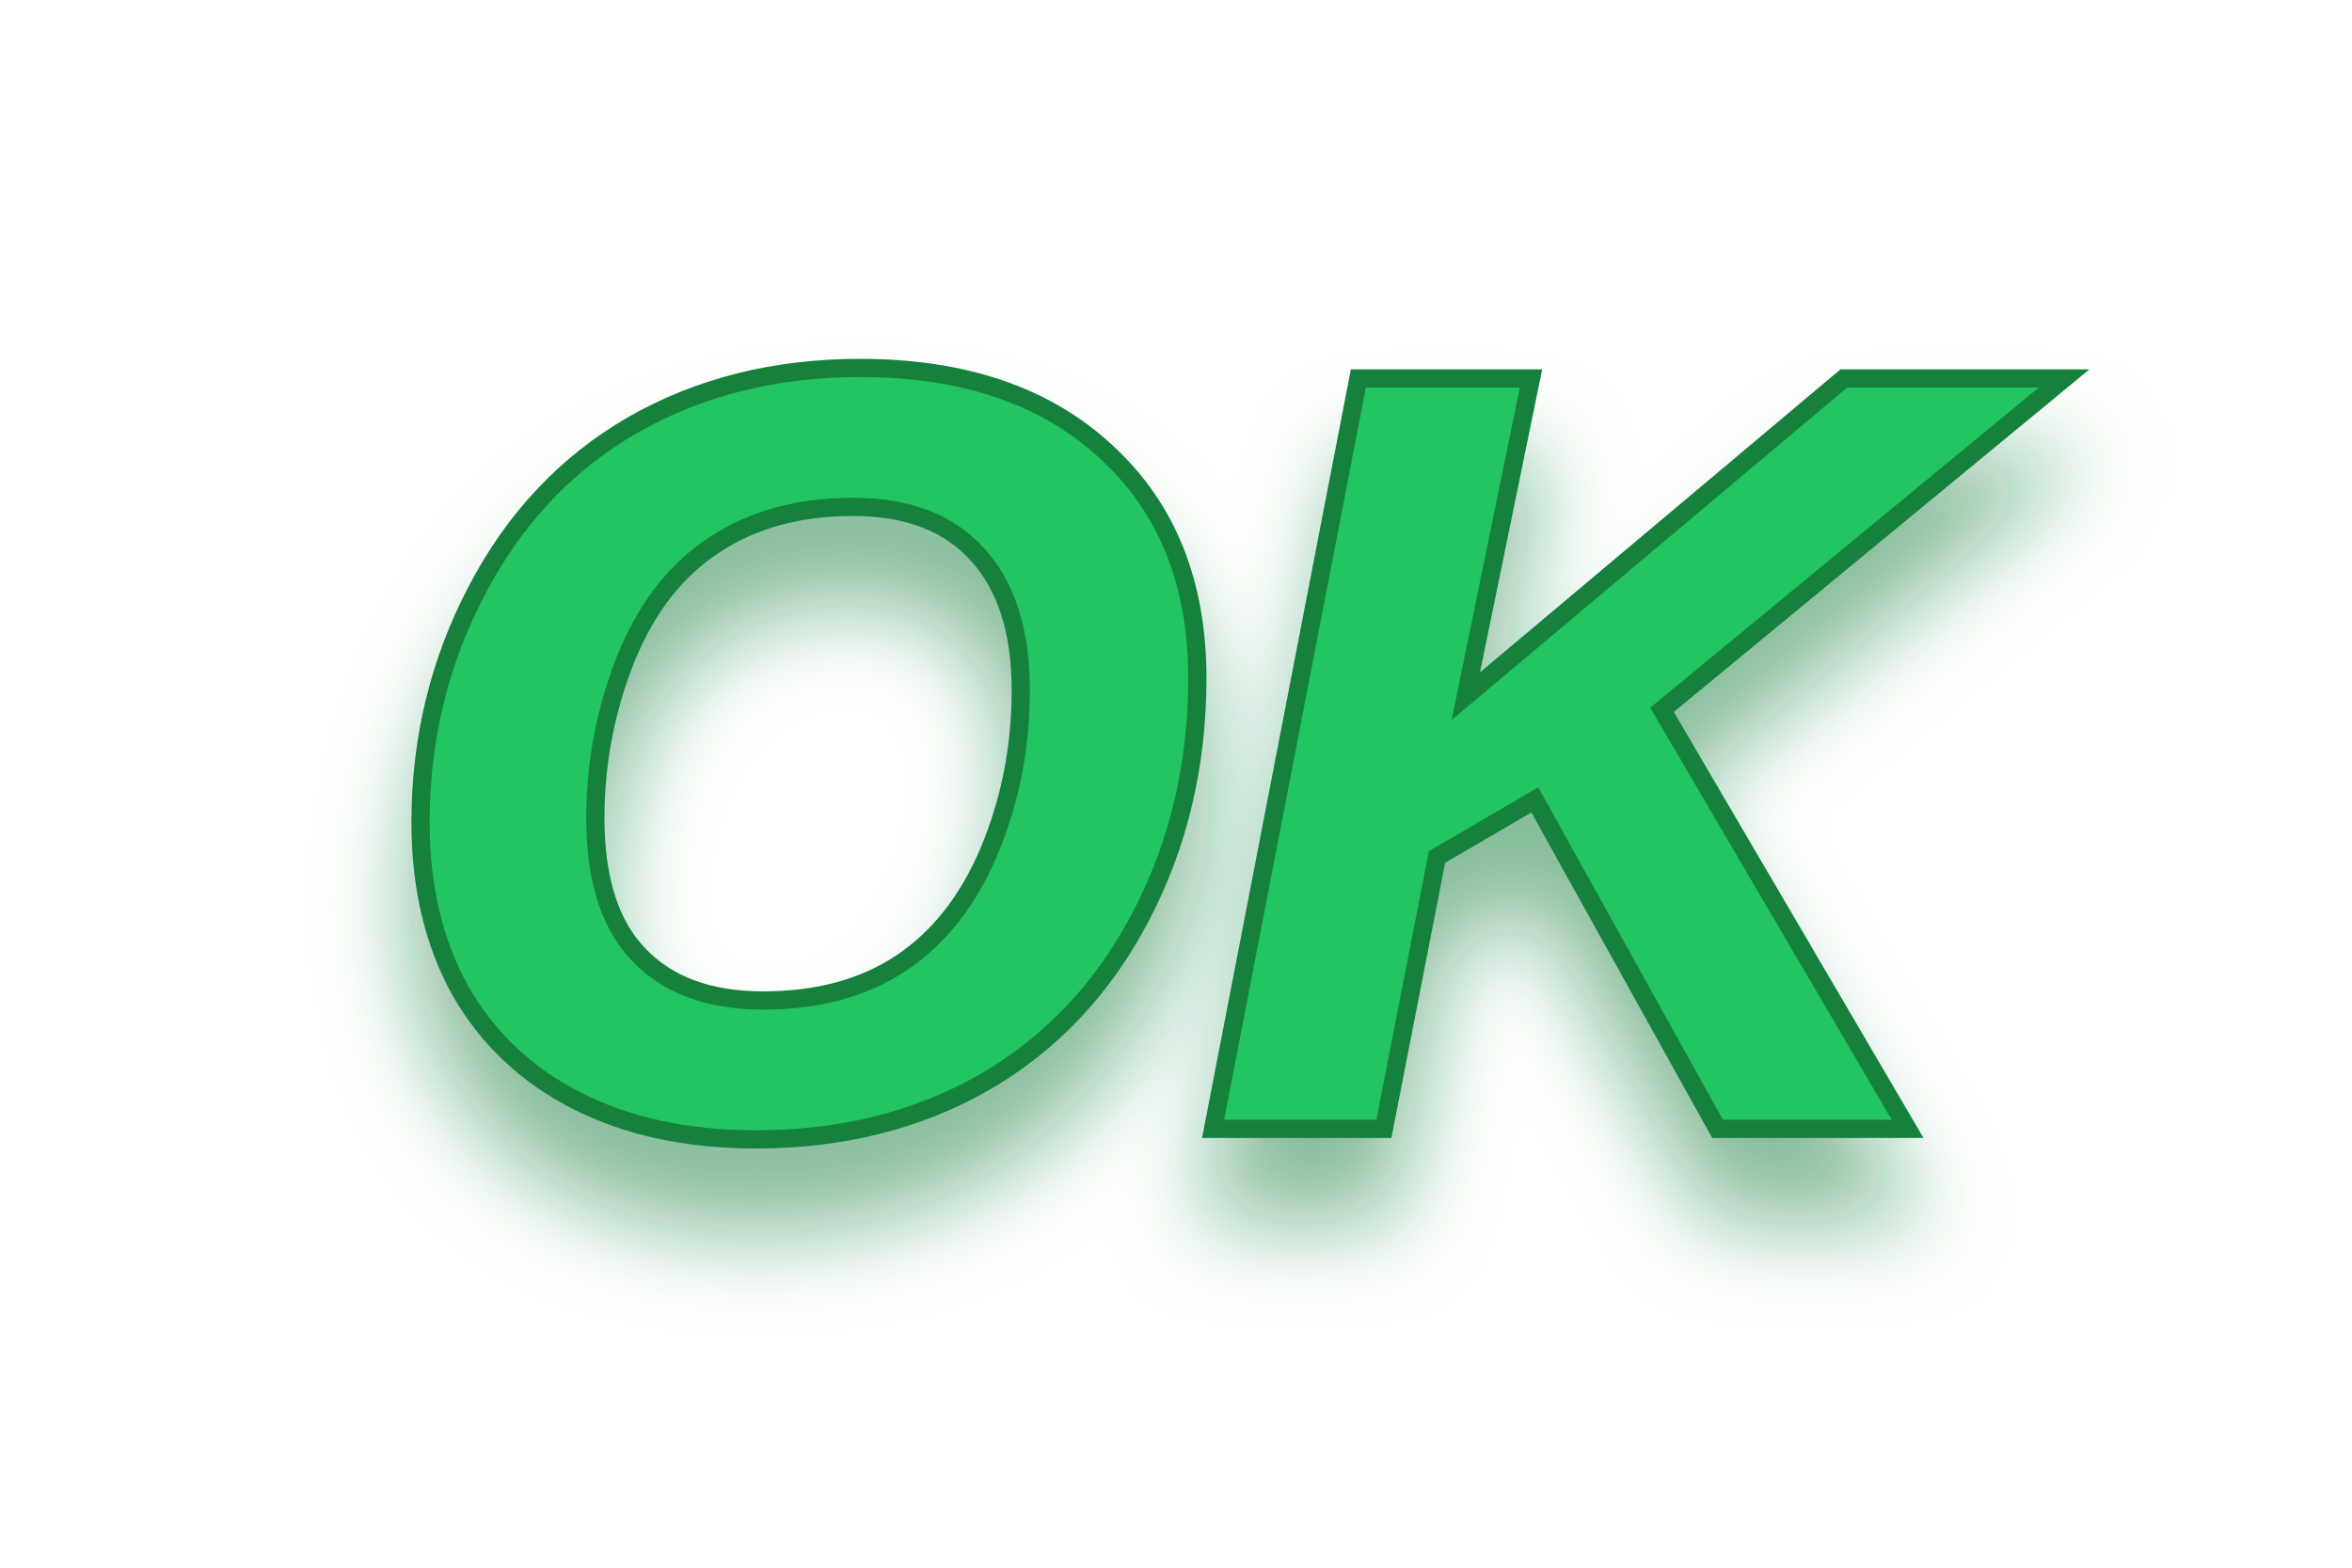
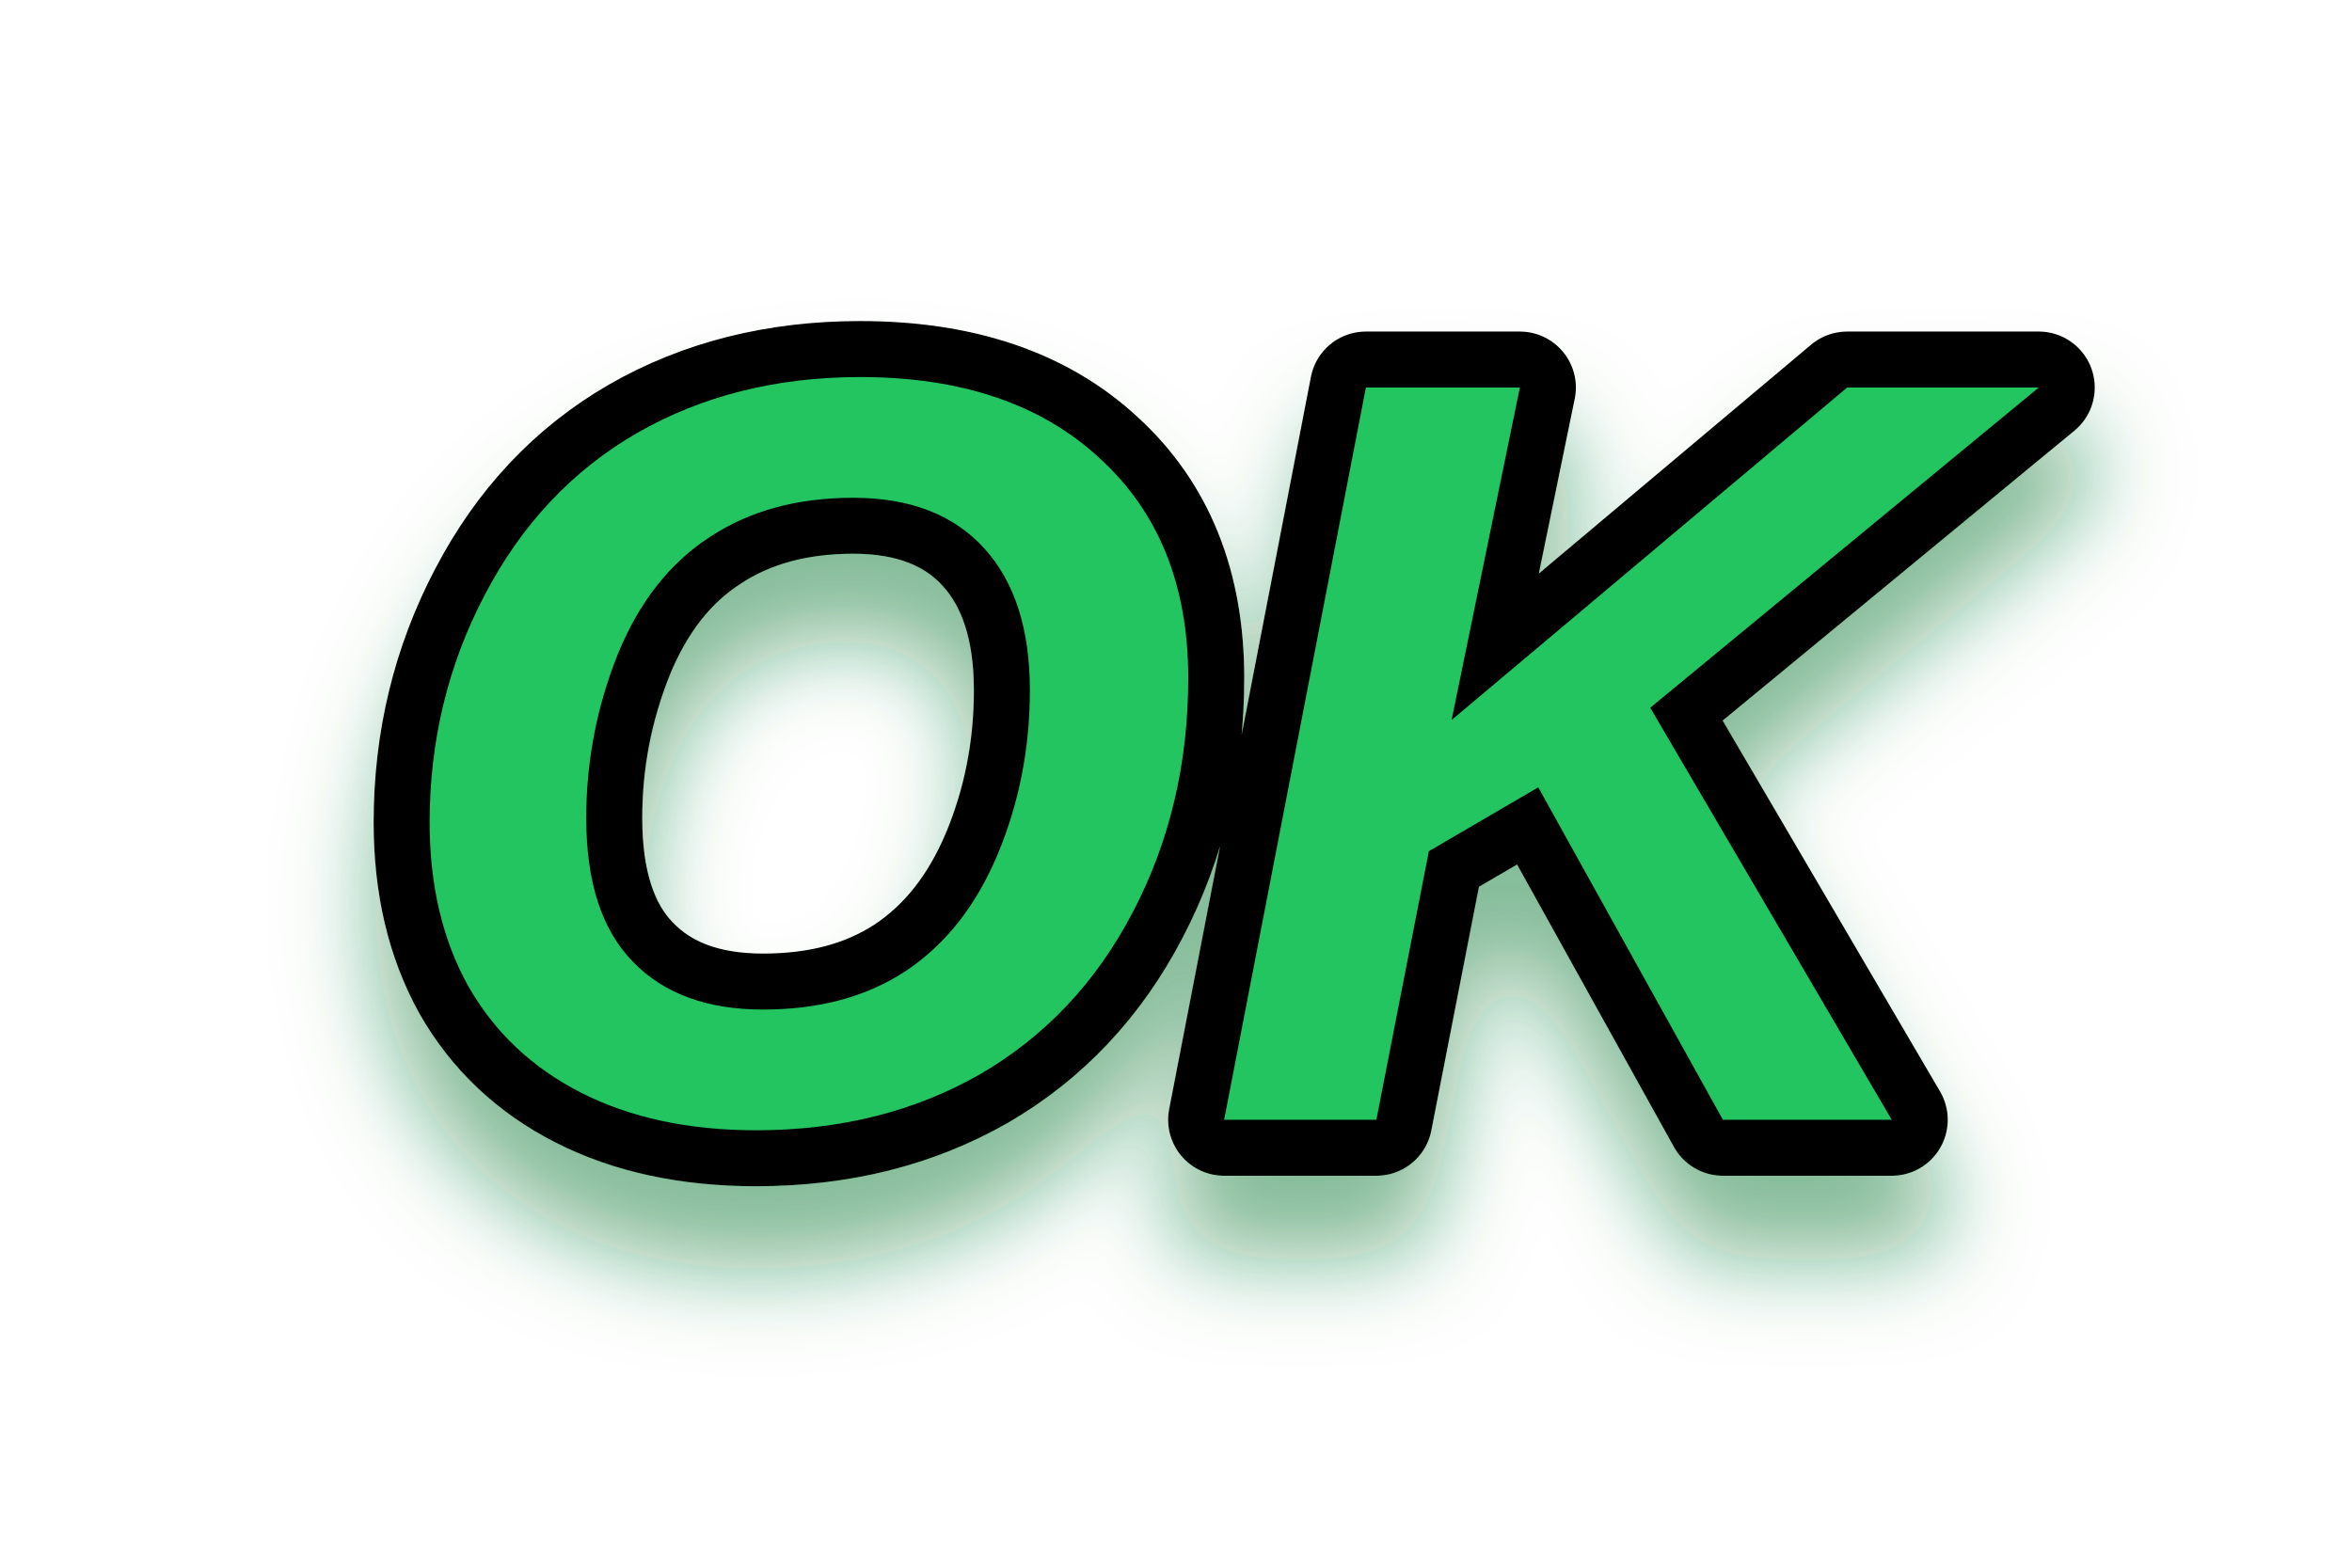
<svg xmlns="http://www.w3.org/2000/svg" viewBox="0 0 42 28" role="img" aria-label="OK" data-im-judgement-word-sticker="ok">
  <defs>
    <filter id="ok-shadow" x="-20%" y="-30%" width="150%" height="170%">
      <feDropShadow dx="0" dy="1.5" stdDeviation="0.8" flood-color="#15803D" flood-opacity="0.52" />
    </filter>
  </defs>
-   <text x="50%" y="20" text-anchor="middle" fill="#22C55E" stroke="#15803D" stroke-width="0.65" paint-order="stroke" filter="url(#ok-shadow)" font-family="Arial Black, Arial, sans-serif" font-size="19" font-style="italic" font-weight="900">OK</text>
+   <text x="50%" y="20" text-anchor="middle" fill="#22C55E" stroke="#000000" stroke-width="2" paint-order="stroke fill" stroke-linejoin="round" filter="url(#ok-shadow)" font-family="Arial Black, Arial, sans-serif" font-size="19" font-style="italic" font-weight="900">OK</text>
</svg>
